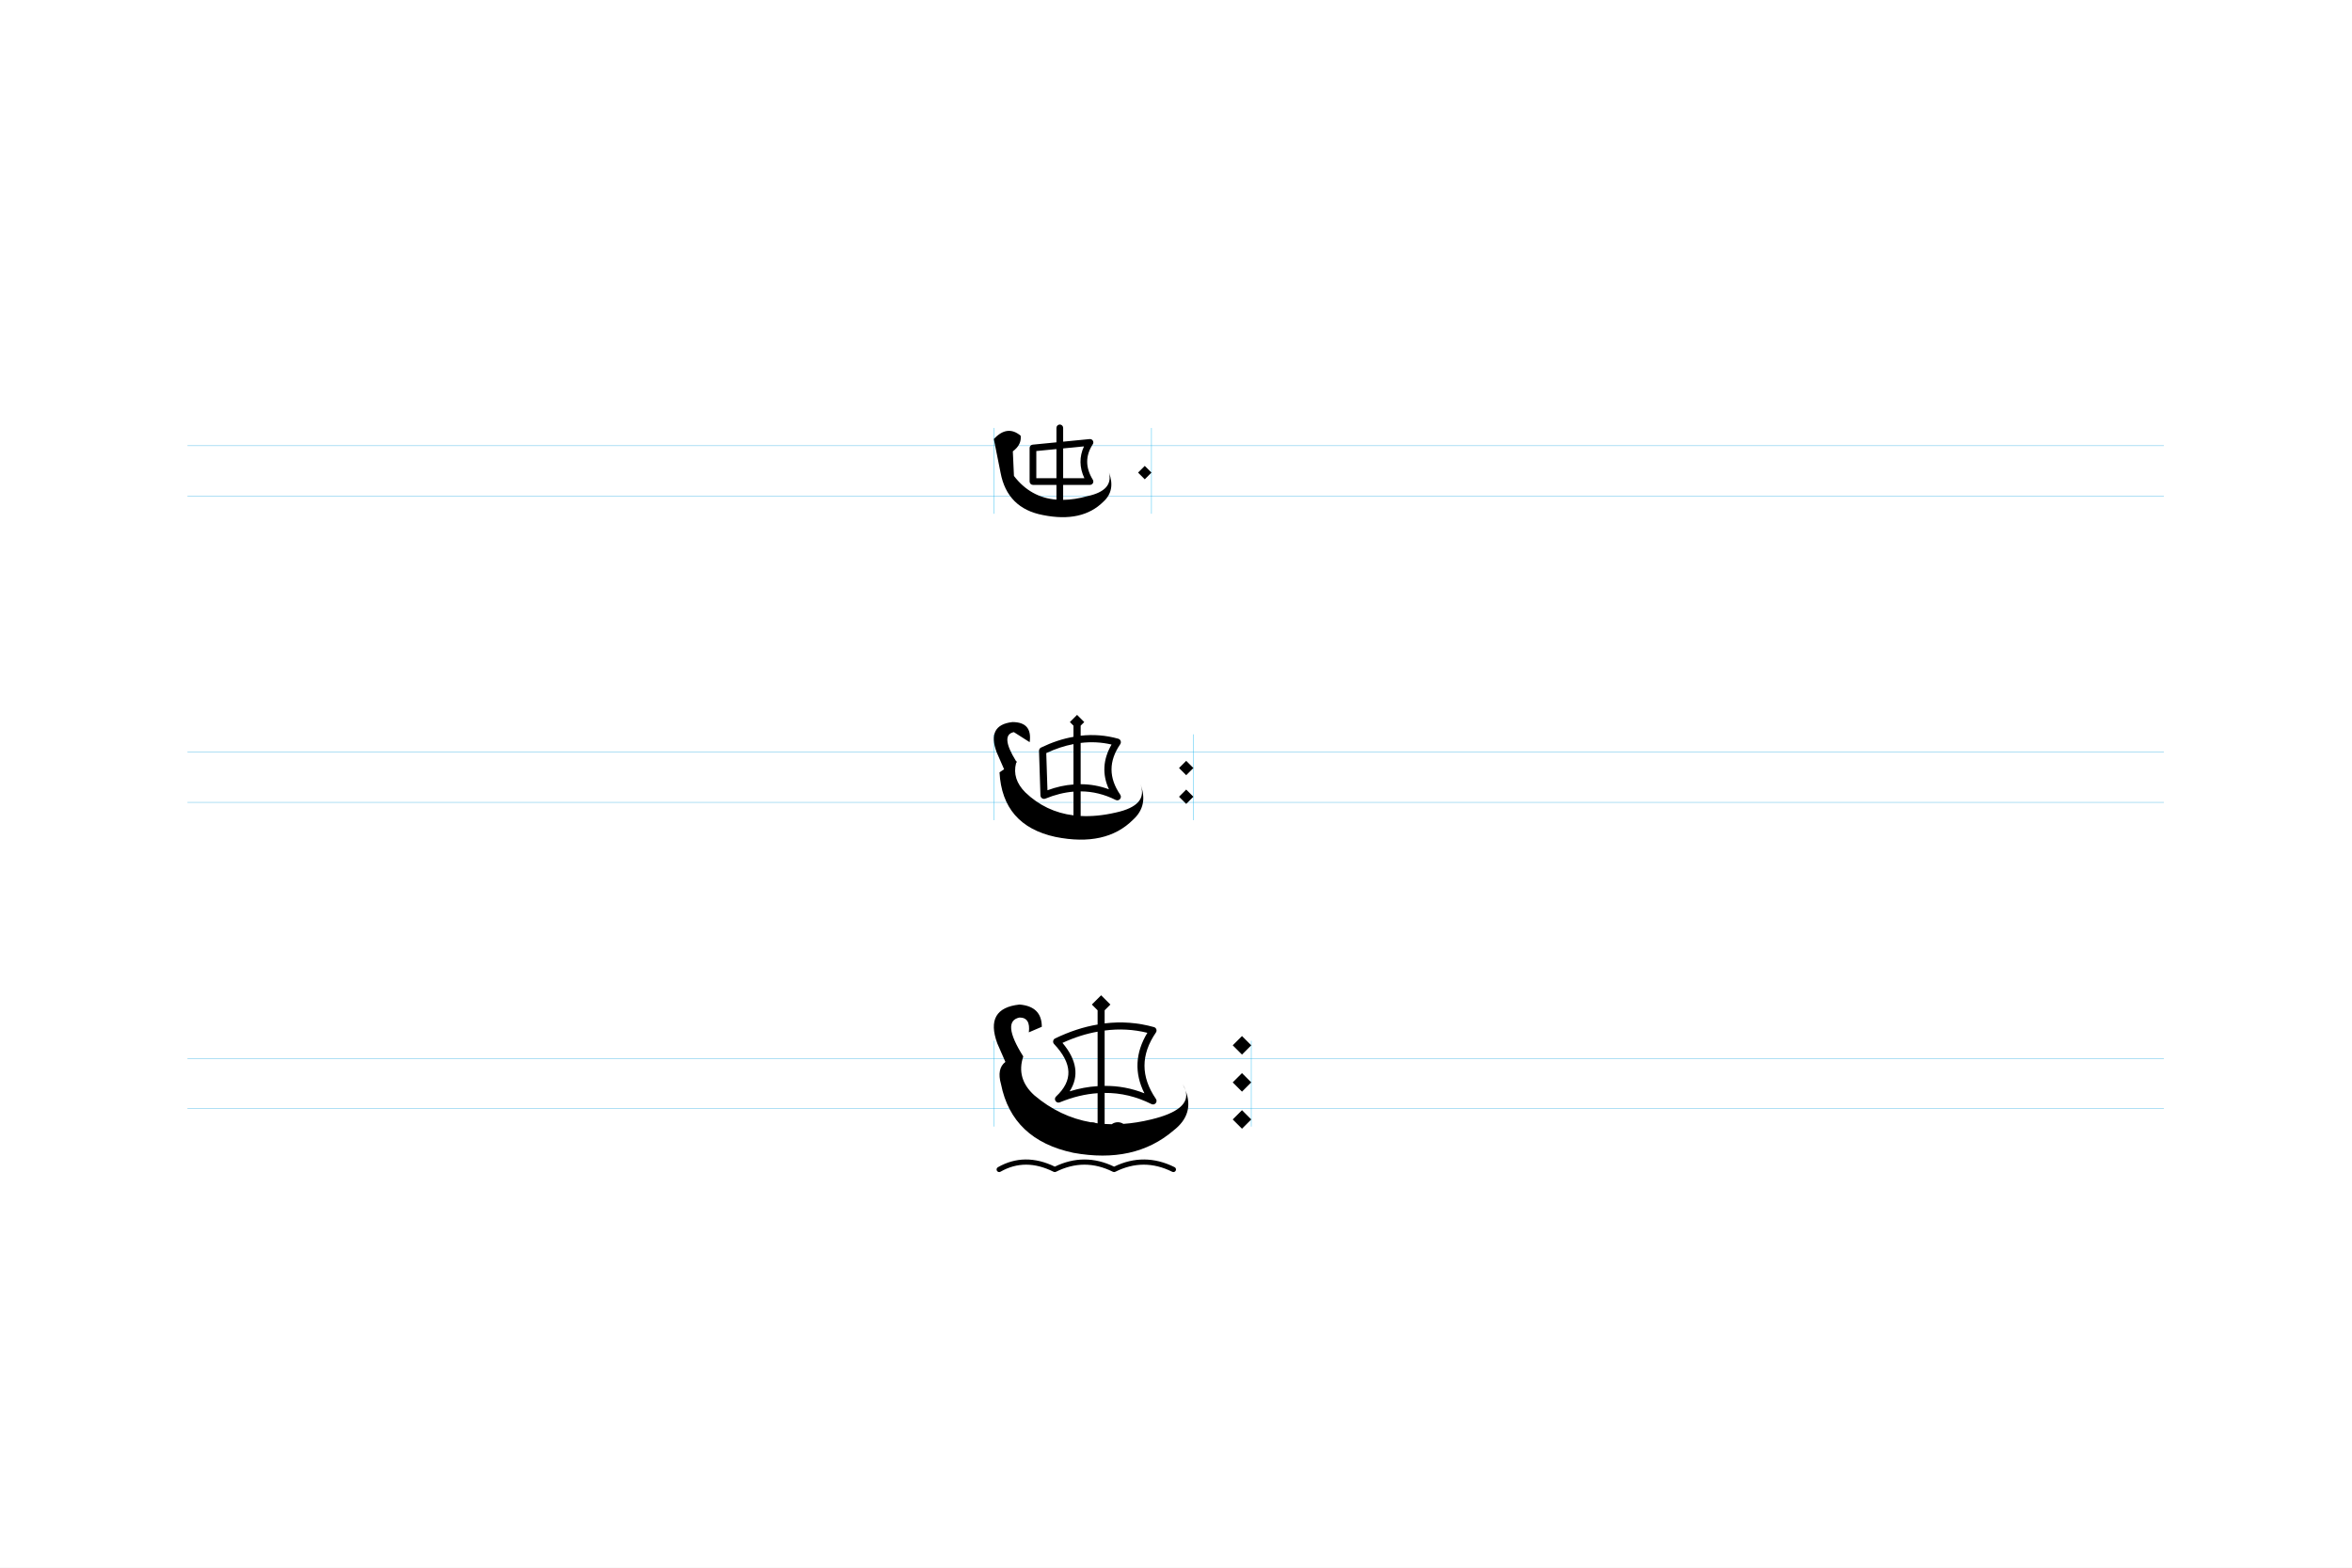
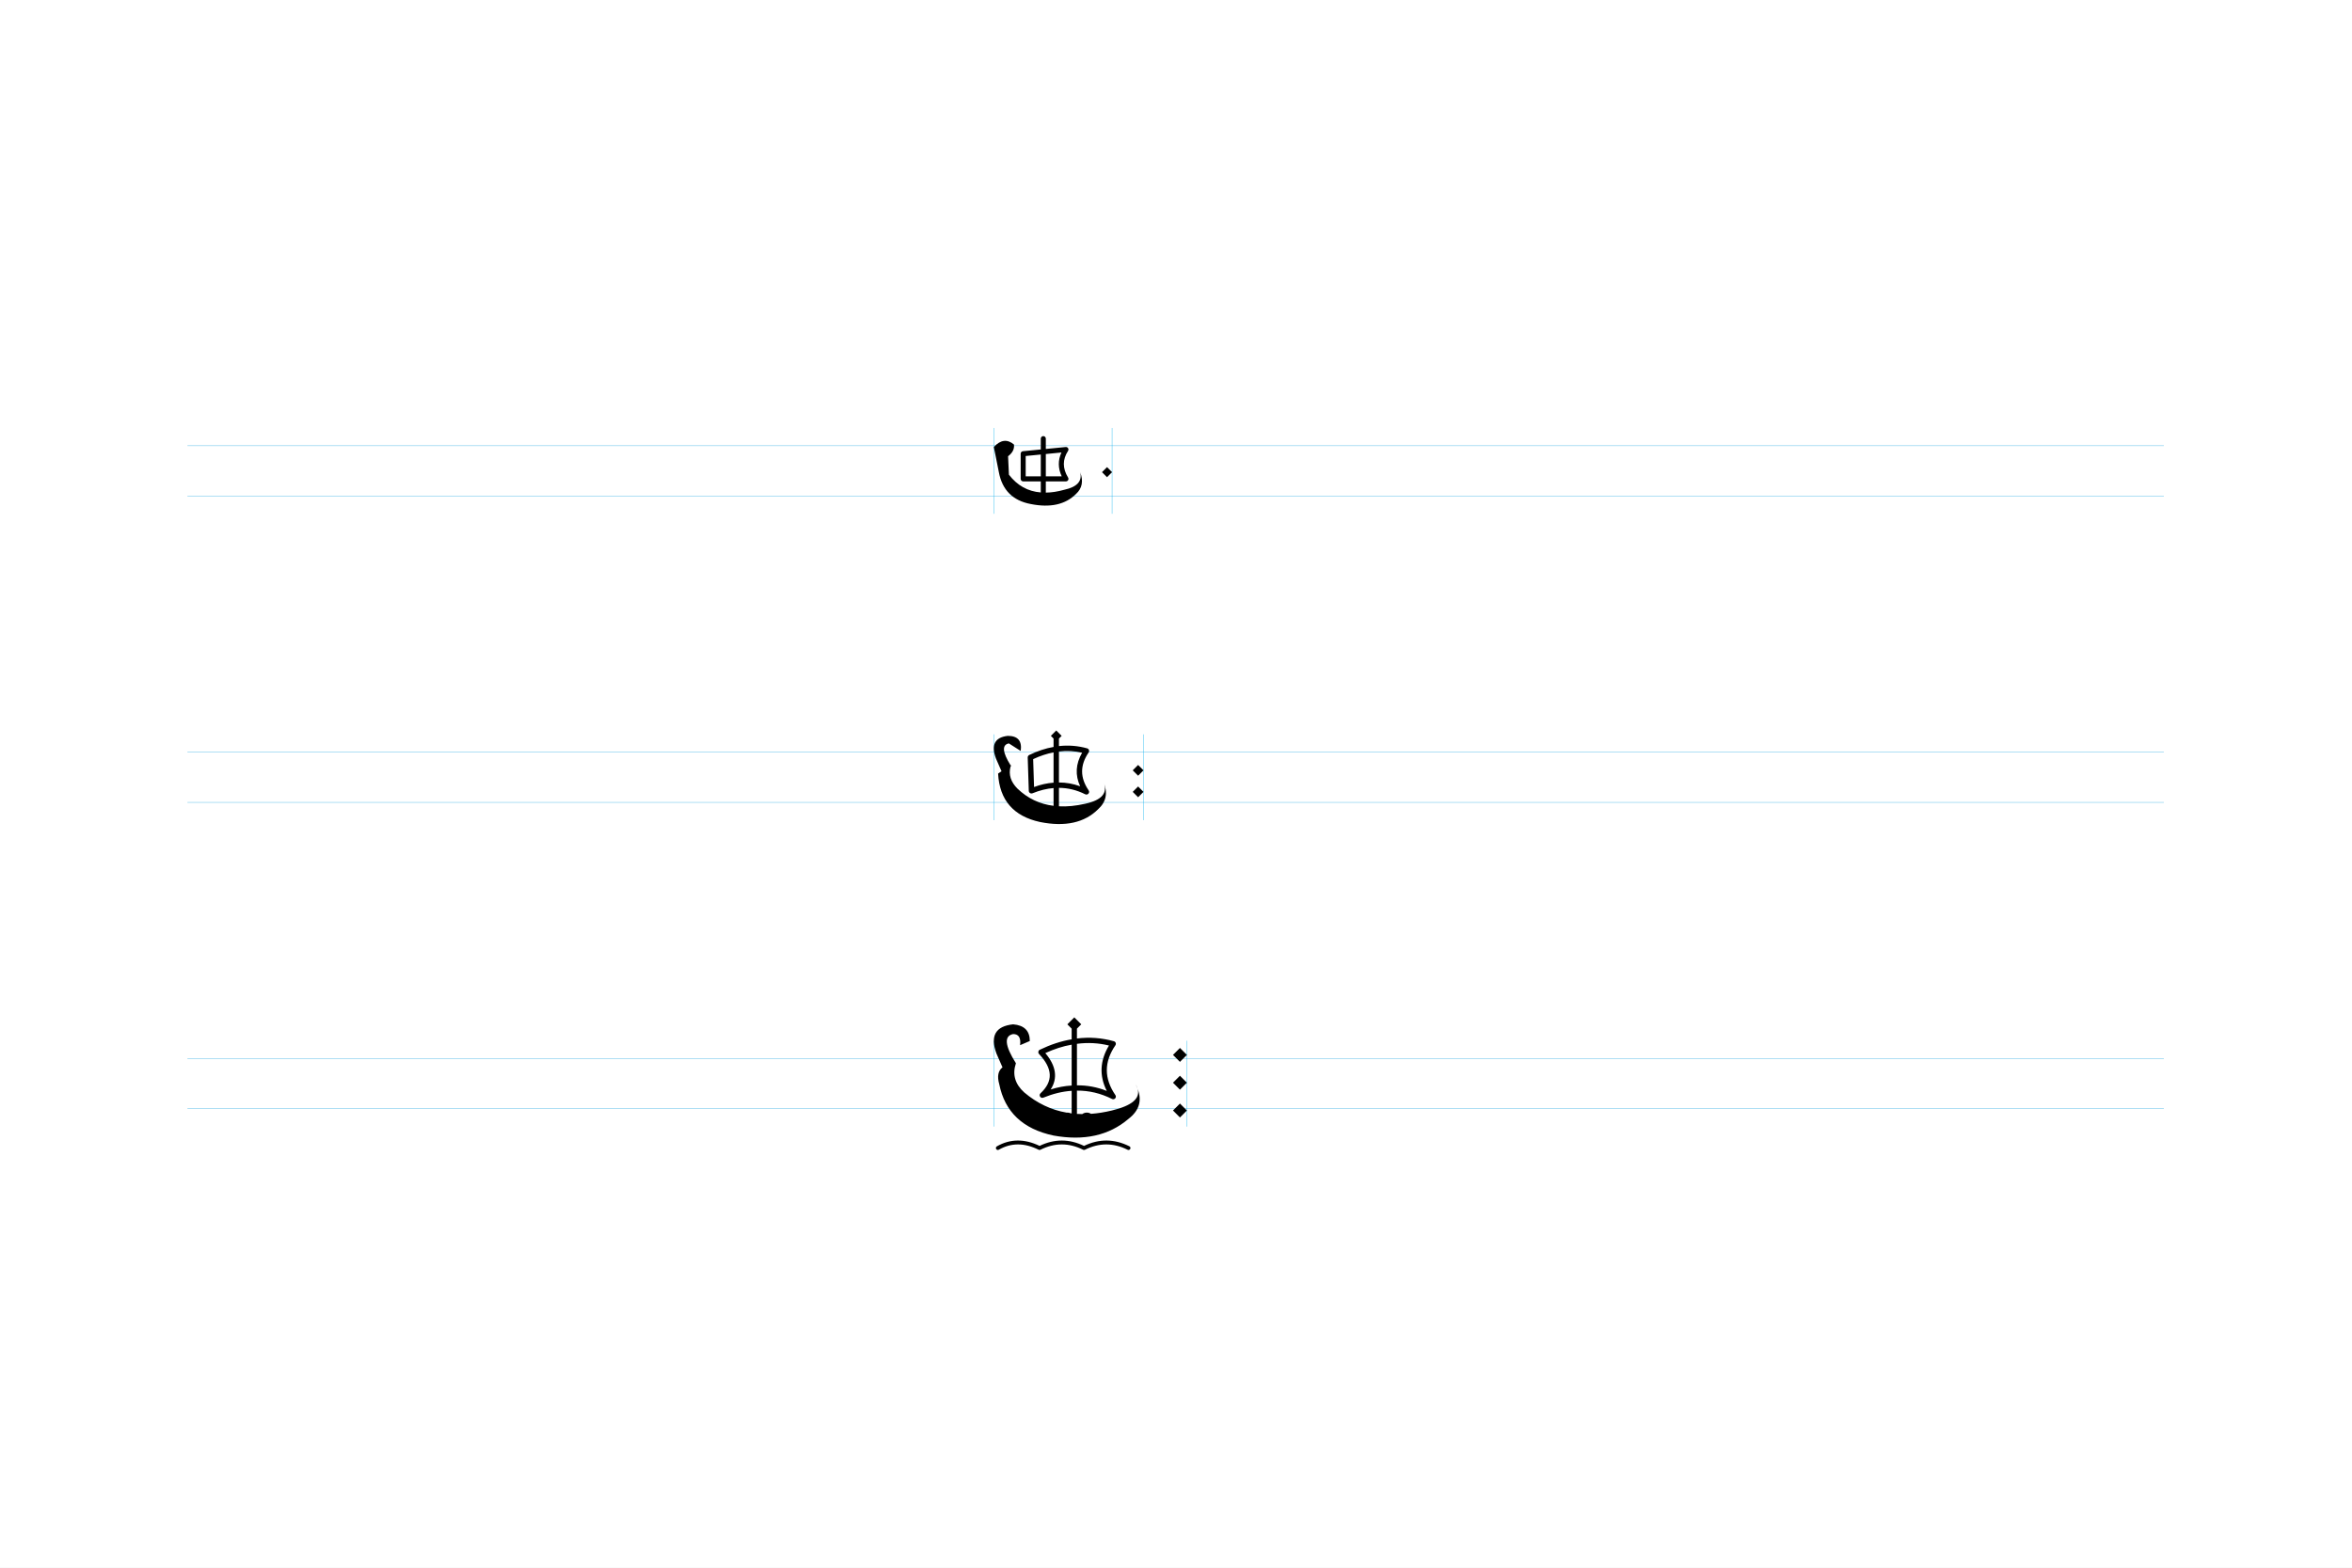
<svg xmlns="http://www.w3.org/2000/svg" version="1.1" width="3300" height="2200">
  <style>.monochrome-0 {fill:#000000}

.multicolor-0:tintColor {fill:#007AFF}

.hierarchical-0:primary {fill:#212121}
</style>
  <g id="Notes">
    <rect height="2200" id="artboard" style="fill:white;opacity:1" width="3300" x="0" y="0" />
  </g>
  <g id="Guides">
    <line id="Baseline-S" style="fill:none;stroke:#27AAE1;opacity:1;stroke-width:0.5;" x1="263" x2="3036" y1="696" y2="696" />
    <line id="Capline-S" style="fill:none;stroke:#27AAE1;opacity:1;stroke-width:0.5;" x1="263" x2="3036" y1="625.541" y2="625.541" />
    <line id="left-margin-Regular-S" style="fill:none;stroke:#00AEEF;stroke-width:0.5;opacity:1.0;" x1="1394.4" x2="1394.4" y1="600.541" y2="721" />
-     <line id="right-margin-Regular-S" style="fill:none;stroke:#00AEEF;stroke-width:0.5;opacity:1.0;" x1="1615.6" x2="1615.6" y1="600.541" y2="721" />
+     <line id="right-margin-Regular-S" style="fill:none;stroke:#00AEEF;stroke-width:0.5;opacity:1.0;" x1="1560.3" x2="1560.3" y1="600.541" y2="721" />
    <line id="Baseline-M" style="fill:none;stroke:#27AAE1;opacity:1;stroke-width:0.5;" x1="263" x2="3036" y1="1126" y2="1126" />
    <line id="Capline-M" style="fill:none;stroke:#27AAE1;opacity:1;stroke-width:0.5;" x1="263" x2="3036" y1="1055.541" y2="1055.541" />
    <line id="left-margin-Regular-M" style="fill:none;stroke:#00AEEF;stroke-width:0.5;opacity:1.0;" x1="1394.4" x2="1394.4" y1="1030.541" y2="1151" />
-     <line id="right-margin-Regular-M" style="fill:none;stroke:#00AEEF;stroke-width:0.5;opacity:1.0;" x1="1674.4" x2="1674.4" y1="1030.541" y2="1151" />
+     <line id="right-margin-Regular-M" style="fill:none;stroke:#00AEEF;stroke-width:0.5;opacity:1.0;" x1="1604.4" x2="1604.4" y1="1030.541" y2="1151" />
    <line id="Baseline-L" style="fill:none;stroke:#27AAE1;opacity:1;stroke-width:0.5;" x1="263" x2="3036" y1="1556" y2="1556" />
    <line id="Capline-L" style="fill:none;stroke:#27AAE1;opacity:1;stroke-width:0.5;" x1="263" x2="3036" y1="1485.541" y2="1485.541" />
    <line id="left-margin-Regular-L" style="fill:none;stroke:#00AEEF;stroke-width:0.5;opacity:1.0;" x1="1394.4" x2="1394.4" y1="1460.541" y2="1581" />
-     <line id="right-margin-Regular-L" style="fill:none;stroke:#00AEEF;stroke-width:0.5;opacity:1.0;" x1="1755.6" x2="1755.6" y1="1460.541" y2="1581" />
+     <line id="right-margin-Regular-L" style="fill:none;stroke:#00AEEF;stroke-width:0.5;opacity:1.0;" x1="1665.3" x2="1665.3" y1="1460.541" y2="1581" />
  </g>
  <g id="Symbols">
    <g id="Regular-S" transform="matrix(1 0 0 1 1394.4 696)">
-       <path class="monochrome-0 multicolor-0:tintColor hierarchical-0:primary" d="M97.265 -95.538L97.265 -76.181L134.457 -79.827C138.379 -80.212 141.008 -75.895 138.868 -72.586C128.359 -56.346 128.359 -39.991 138.932 -22.69C140.849 -19.553 138.592 -15.529 134.916 -15.529L97.265 -15.529L97.265 5.467C107.969 5.38 119.483 3.59 131.779 0.159C155.834 -5.07 165.769 -16.052 161.586 -32.786C167.861 -16.052 165.246 -2.456 153.742 8.003C133.87 27.874 105.632 34.149 69.027 26.828C35.559 20.553 15.688 0.682 9.413 -32.786L0 -79.85C12.55 -93.446 25.101 -95.015 37.651 -84.556C38.697 -76.189 35.036 -68.868 26.67 -62.593L28.238 -28.079C43.751 -7.845 63.614 3.255 87.852 5.165L87.852 -15.529L54.908 -15.529C52.309 -15.529 50.201 -17.636 50.201 -20.235L50.201 -67.299C50.201 -69.721 52.039 -71.747 54.449 -71.983L87.852 -75.258L87.852 -95.538C87.852 -98.137 89.96 -100.244 92.559 -100.244C95.158 -100.244 97.265 -98.137 97.265 -95.538ZM221.2 -32.786L211.787 -23.373L202.374 -32.786L211.787 -42.199ZM59.614 -63.032L59.614 -24.942L87.852 -24.942L87.852 -65.8ZM97.265 -66.723L97.265 -24.942L127.051 -24.942C119.96 -40.048 119.764 -55.045 126.502 -69.589Z" />
+       <path class="monochrome-0 multicolor-0:tintColor hierarchical-0:primary" d="M72.949 -80.461L72.949 -65.943L100.843 -68.678C103.784 -68.966 105.756 -65.728 104.151 -63.247C96.269 -51.067 96.269 -38.801 104.199 -25.825C105.637 -23.472 103.944 -20.454 101.187 -20.454L72.949 -20.454L72.949 -4.707C80.977 -4.772 89.612 -6.115 98.834 -8.688C116.875 -12.61 124.327 -20.846 121.189 -33.397C125.896 -20.846 123.935 -10.649 115.306 -2.805C100.403 12.098 79.224 16.805 51.77 11.314C26.67 6.608 11.766 -8.296 7.06 -33.397L0 -68.695C9.413 -78.892 18.826 -80.068 28.238 -72.224C29.023 -65.949 26.277 -60.458 20.002 -55.752L21.179 -29.867C32.813 -14.691 47.71 -6.366 65.889 -4.934L65.889 -20.454L41.181 -20.454C39.231 -20.454 37.651 -22.035 37.651 -23.984L37.651 -59.282C37.651 -61.098 39.029 -62.618 40.836 -62.795L65.889 -65.251L65.889 -80.461C65.889 -82.41 67.47 -83.99 69.419 -83.99C71.369 -83.99 72.949 -82.41 72.949 -80.461ZM165.9 -33.397L158.84 -26.337L151.781 -33.397L158.84 -40.456ZM44.711 -56.081L44.711 -27.514L65.889 -27.514L65.889 -58.158ZM72.949 -58.85L72.949 -27.514L95.288 -27.514C89.97 -38.843 89.823 -50.091 94.876 -60.999Z" />
    </g>
    <g id="Regular-M" transform="matrix(1 0 0 1 1394.4 1126)">
-       <path class="monochrome-0 multicolor-0:tintColor hierarchical-0:primary" d="M126.862 -112.69L121.825 -107.652L121.825 -93.558C139.725 -95.573 157.312 -94.162 174.565 -89.331C177.887 -88.401 179.312 -84.482 177.364 -81.635C161.074 -57.827 161.074 -34.564 177.364 -10.756C180.299 -6.466 175.603 -1.081 170.954 -3.406C155.081 -11.342 138.725 -15.372 121.825 -15.42L121.825 19.102C137.125 19.951 153.59 18.316 171.192 14.253C202.088 7.537 213.506 -5.896 205.446 -26.046C213.506 -5.896 210.148 10.895 195.371 24.328C169.848 49.851 133.579 57.911 86.563 48.508C36.86 37.761 10.666 7.537 7.979 -42.166L14.414 -46.456L3.949 -70.375C-5.454 -95.898 1.934 -110.003 26.114 -112.69C44.92 -112.69 52.98 -103.286 50.294 -84.48L28.129 -98.585C14.954 -95.95 15.993 -82.331 31.283 -57.701L32.159 -58.285C32.008 -57.831 31.864 -57.378 31.755 -56.931C31.874 -56.722 32.016 -56.497 32.159 -56.27L31.21 -55.05C27.371 -40.183 31.72 -26.485 44.249 -13.956C63.243 4.246 85.733 14.989 111.75 18.209L111.75 -15.045C98.933 -14.021 85.803 -10.744 72.344 -5.261C69.095 -3.937 65.522 -6.257 65.408 -9.764L63.394 -72.228C63.329 -74.221 64.446 -76.064 66.243 -76.929C81.617 -84.331 96.795 -89.393 111.75 -91.971L111.75 -107.652L106.713 -112.69L116.788 -122.764ZM280 -7.911L269.925 2.164L259.85 -7.911L269.925 -17.986ZM73.573 -69.146L75.256 -16.983C87.644 -21.603 99.81 -24.281 111.75 -25.119L111.75 -81.769C99.235 -79.421 86.513 -75.222 73.573 -69.146ZM121.825 -83.416L121.825 -25.48C135.356 -25.479 148.59 -23.099 161.508 -18.352C151.852 -39.232 153.084 -60.327 165.187 -81.153C151.005 -84.485 136.552 -85.2 121.825 -83.416ZM280 -48.211L269.925 -38.136L259.85 -48.211L269.925 -58.285Z" />
+       <path class="monochrome-0 multicolor-0:tintColor hierarchical-0:primary" d="M95.147 -93.325L91.369 -89.546L91.369 -78.976C104.793 -80.487 117.984 -79.429 130.924 -75.805C133.415 -75.108 134.484 -72.169 133.023 -70.034C120.806 -52.178 120.806 -34.73 133.023 -16.874C135.224 -13.657 131.702 -9.618 128.215 -11.362C116.311 -17.314 104.044 -20.337 91.369 -20.372L91.369 5.519C102.844 6.156 115.192 4.929 128.394 1.883C151.566 -3.155 160.13 -13.23 154.085 -28.342C160.13 -13.23 157.611 -0.636 146.528 9.439C127.386 28.581 100.184 34.626 64.922 27.574C27.645 19.514 7.999 -3.155 5.984 -40.432L10.811 -43.649L2.962 -61.589C-4.09 -80.731 1.451 -91.31 19.585 -93.325C33.69 -93.325 39.735 -86.272 37.72 -72.167L21.097 -82.746C11.216 -80.77 11.995 -70.556 23.462 -52.083L24.119 -52.521C24.006 -52.181 23.898 -51.841 23.816 -51.505C23.906 -51.349 24.012 -51.18 24.119 -51.01L23.407 -50.095C20.528 -38.944 23.79 -28.671 33.187 -19.274C47.432 -5.623 64.3 2.434 83.813 4.85L83.813 -20.091C74.2 -19.323 64.352 -16.866 54.258 -12.753C51.821 -11.76 49.141 -13.5 49.056 -16.13L47.545 -62.978C47.497 -64.473 48.335 -65.855 49.682 -66.504C61.213 -72.056 72.596 -75.852 83.813 -77.786L83.813 -89.546L80.035 -93.325L87.591 -100.881ZM210 -14.741L202.444 -7.185L194.888 -14.741L202.444 -22.297ZM55.18 -60.667L56.442 -21.545C65.733 -25.01 74.857 -27.018 83.813 -27.646L83.813 -70.134C74.426 -68.373 64.885 -65.224 55.18 -60.667ZM91.369 -71.37L91.369 -27.917C101.517 -27.917 111.443 -26.132 121.131 -22.571C113.889 -38.231 114.813 -54.053 123.89 -69.672C113.253 -72.171 102.414 -72.707 91.369 -71.37ZM210 -44.965L202.444 -37.409L194.888 -44.965L202.444 -52.521Z" />
    </g>
    <g id="Regular-L" transform="matrix(1 0 0 1 1394.4 1556)">
-       <path class="monochrome-0 multicolor-0:tintColor hierarchical-0:primary" d="M85.583 81.189C113.25 67.81 141.08 67.819 168.747 81.215C196.976 67.549 225.374 67.815 253.598 81.927C255.397 82.826 256.126 85.013 255.226 86.812C254.327 88.61 252.14 89.339 250.341 88.44C223.625 75.082 197.091 75.082 170.375 88.44C169.35 88.953 168.143 88.953 167.118 88.44C140.402 75.082 113.868 75.082 87.152 88.44C86.127 88.953 84.92 88.953 83.895 88.44C57.211 75.098 32.49 75.098 9.309 88.345C7.563 89.342 5.338 88.736 4.341 86.99C3.343 85.244 3.95 83.02 5.696 82.022C30.598 67.792 57.36 67.533 85.583 81.189ZM163.545 -146.281L155.483 -138.218L155.483 -119.815C178.991 -122.704 202.069 -120.964 224.694 -114.629C227.953 -113.717 229.351 -109.873 227.44 -107.08C206.051 -75.82 206.051 -45.094 227.44 -13.834C230.319 -9.625 225.713 -4.343 221.152 -6.624C199.957 -17.221 178.092 -22.478 155.483 -22.235L155.483 21.324C158.77 21.544 162.089 21.674 165.452 21.681C167.82 19.907 170.762 18.865 173.948 18.865C176.824 18.865 179.502 19.714 181.74 21.183C194.317 20.32 207.33 18.231 220.761 14.964C258.347 5.943 274.423 -7.64 268.95 -25.795C267.88 -28.619 266.543 -31.507 264.973 -34.45C266.816 -31.455 268.154 -28.567 268.95 -25.795C277.63 -3.593 271.959 15.192 251.97 30.568C215.56 61.777 168.747 72.18 111.531 61.777C54.315 49.64 20.506 17.565 10.103 -34.45C5.971 -48.91 7.993 -59.371 16.218 -65.799L4.901 -91.666C-7.235 -124.608 3.168 -142.813 36.11 -146.281C56.916 -144.547 67.319 -134.144 67.319 -115.072L49.114 -107.27C50.847 -121.14 46.513 -128.076 36.11 -128.076C18.772 -124.608 20.506 -106.403 41.311 -73.46C34.376 -52.655 39.578 -34.45 56.916 -18.845C80.662 1.248 107.054 13.883 136.137 18.936C136.598 18.888 137.065 18.865 137.538 18.865C139.549 18.865 141.463 19.28 143.197 20.033C143.98 20.209 144.789 20.31 145.6 20.407L145.6 -21.869C128.369 -20.757 110.701 -16.446 92.589 -9.068C87.509 -6.998 83.343 -13.513 87.354 -17.256C111.248 -39.558 110.482 -63.301 84.526 -90.88C82.236 -93.312 82.971 -97.269 85.981 -98.718C106.14 -108.425 126.024 -114.99 145.6 -118.213L145.6 -138.218L137.538 -146.281L150.542 -159.284ZM361.2 14.964L348.196 27.968L335.193 14.964L348.196 1.96ZM155.483 -109.821L155.483 -32.104C174.567 -32.342 193.183 -28.853 211.309 -21.69C197.008 -49.931 198.377 -78.435 215.416 -106.625C195.831 -111.47 175.857 -112.504 155.483 -109.821ZM361.2 -37.05L348.196 -24.047L335.193 -37.05L348.196 -50.054ZM96.325 -92.463C116.556 -68.552 119.978 -45.522 106.346 -24.452C119.634 -28.557 132.727 -31.036 145.6 -31.749L145.6 -108.207C129.442 -105.393 113.021 -100.154 96.325 -92.463ZM361.2 -89.065L348.196 -76.061L335.193 -89.065L348.196 -102.068Z" />
+       <path class="monochrome-0 multicolor-0:tintColor hierarchical-0:primary" d="M64.187 52.084C84.938 42.05 105.81 42.057 126.56 52.104C147.732 41.854 169.031 42.054 190.199 52.638C191.547 53.312 192.094 54.953 191.42 56.301C190.745 57.65 189.105 58.197 187.756 57.523C167.719 47.504 147.818 47.504 127.781 57.523C127.012 57.907 126.108 57.907 125.339 57.523C105.302 47.504 85.401 47.504 65.364 57.523C64.595 57.907 63.69 57.907 62.922 57.523C42.908 47.516 24.368 47.516 6.981 57.451C5.672 58.199 4.004 57.744 3.256 56.435C2.507 55.126 2.962 53.457 4.272 52.709C22.949 42.037 43.02 41.842 64.187 52.084ZM122.659 -118.518L116.612 -112.471L116.612 -98.669C134.243 -100.835 151.552 -99.53 168.521 -94.779C170.964 -94.095 172.013 -91.212 170.58 -89.118C154.539 -65.672 154.539 -42.628 170.58 -19.183C172.739 -16.026 169.284 -12.065 165.864 -13.775C149.968 -21.723 133.569 -25.666 116.612 -25.483L116.612 7.186C119.078 7.351 121.567 7.448 124.089 7.453C125.865 6.123 128.072 5.341 130.461 5.341C132.618 5.341 134.627 5.978 136.305 7.08C145.738 6.433 155.498 4.866 165.571 2.416C193.761 -4.35 205.817 -14.538 201.713 -28.153C200.91 -30.272 199.907 -32.437 198.73 -34.645C200.112 -32.399 201.116 -30.233 201.713 -28.153C208.222 -11.502 203.969 2.587 188.977 14.119C161.67 37.525 126.56 45.328 83.648 37.525C40.736 28.423 15.379 4.366 7.577 -34.645C4.478 -45.49 5.995 -53.335 12.164 -58.157L3.676 -77.557C-5.427 -102.263 2.376 -115.917 27.082 -118.518C42.687 -117.217 50.489 -109.415 50.489 -95.111L36.835 -89.26C38.136 -99.663 34.885 -104.864 27.082 -104.864C14.079 -102.263 15.379 -88.61 30.984 -63.903C25.782 -48.298 29.683 -34.645 42.687 -22.941C60.496 -7.872 80.291 1.605 102.103 5.394C102.448 5.359 102.799 5.341 103.154 5.341C104.662 5.341 106.097 5.653 107.398 6.217C107.985 6.349 108.592 6.425 109.2 6.498L109.2 -25.209C96.277 -24.375 83.025 -21.142 69.442 -15.608C65.631 -14.056 62.507 -18.942 65.515 -21.75C83.436 -38.476 82.861 -56.283 63.395 -76.967C61.677 -78.792 62.228 -81.759 64.486 -82.846C79.605 -90.126 94.518 -95.05 109.2 -97.467L109.2 -112.471L103.154 -118.518L112.906 -128.271ZM270.9 2.416L261.147 12.168L251.395 2.416L261.147 -7.337ZM116.612 -91.173L116.612 -32.886C130.926 -33.064 144.887 -30.447 158.482 -25.075C147.756 -46.256 148.783 -67.633 161.562 -88.776C146.873 -92.41 131.893 -93.185 116.612 -91.173ZM270.9 -36.595L261.147 -26.842L251.395 -36.595L261.147 -46.348ZM72.243 -78.155C87.417 -60.221 89.983 -42.949 79.76 -27.146C89.725 -30.225 99.545 -32.084 109.2 -32.619L109.2 -89.963C97.081 -87.852 84.766 -83.923 72.243 -78.155ZM270.9 -75.606L261.147 -65.853L251.395 -75.606L261.147 -85.359Z" />
    </g>
  </g>
</svg>
